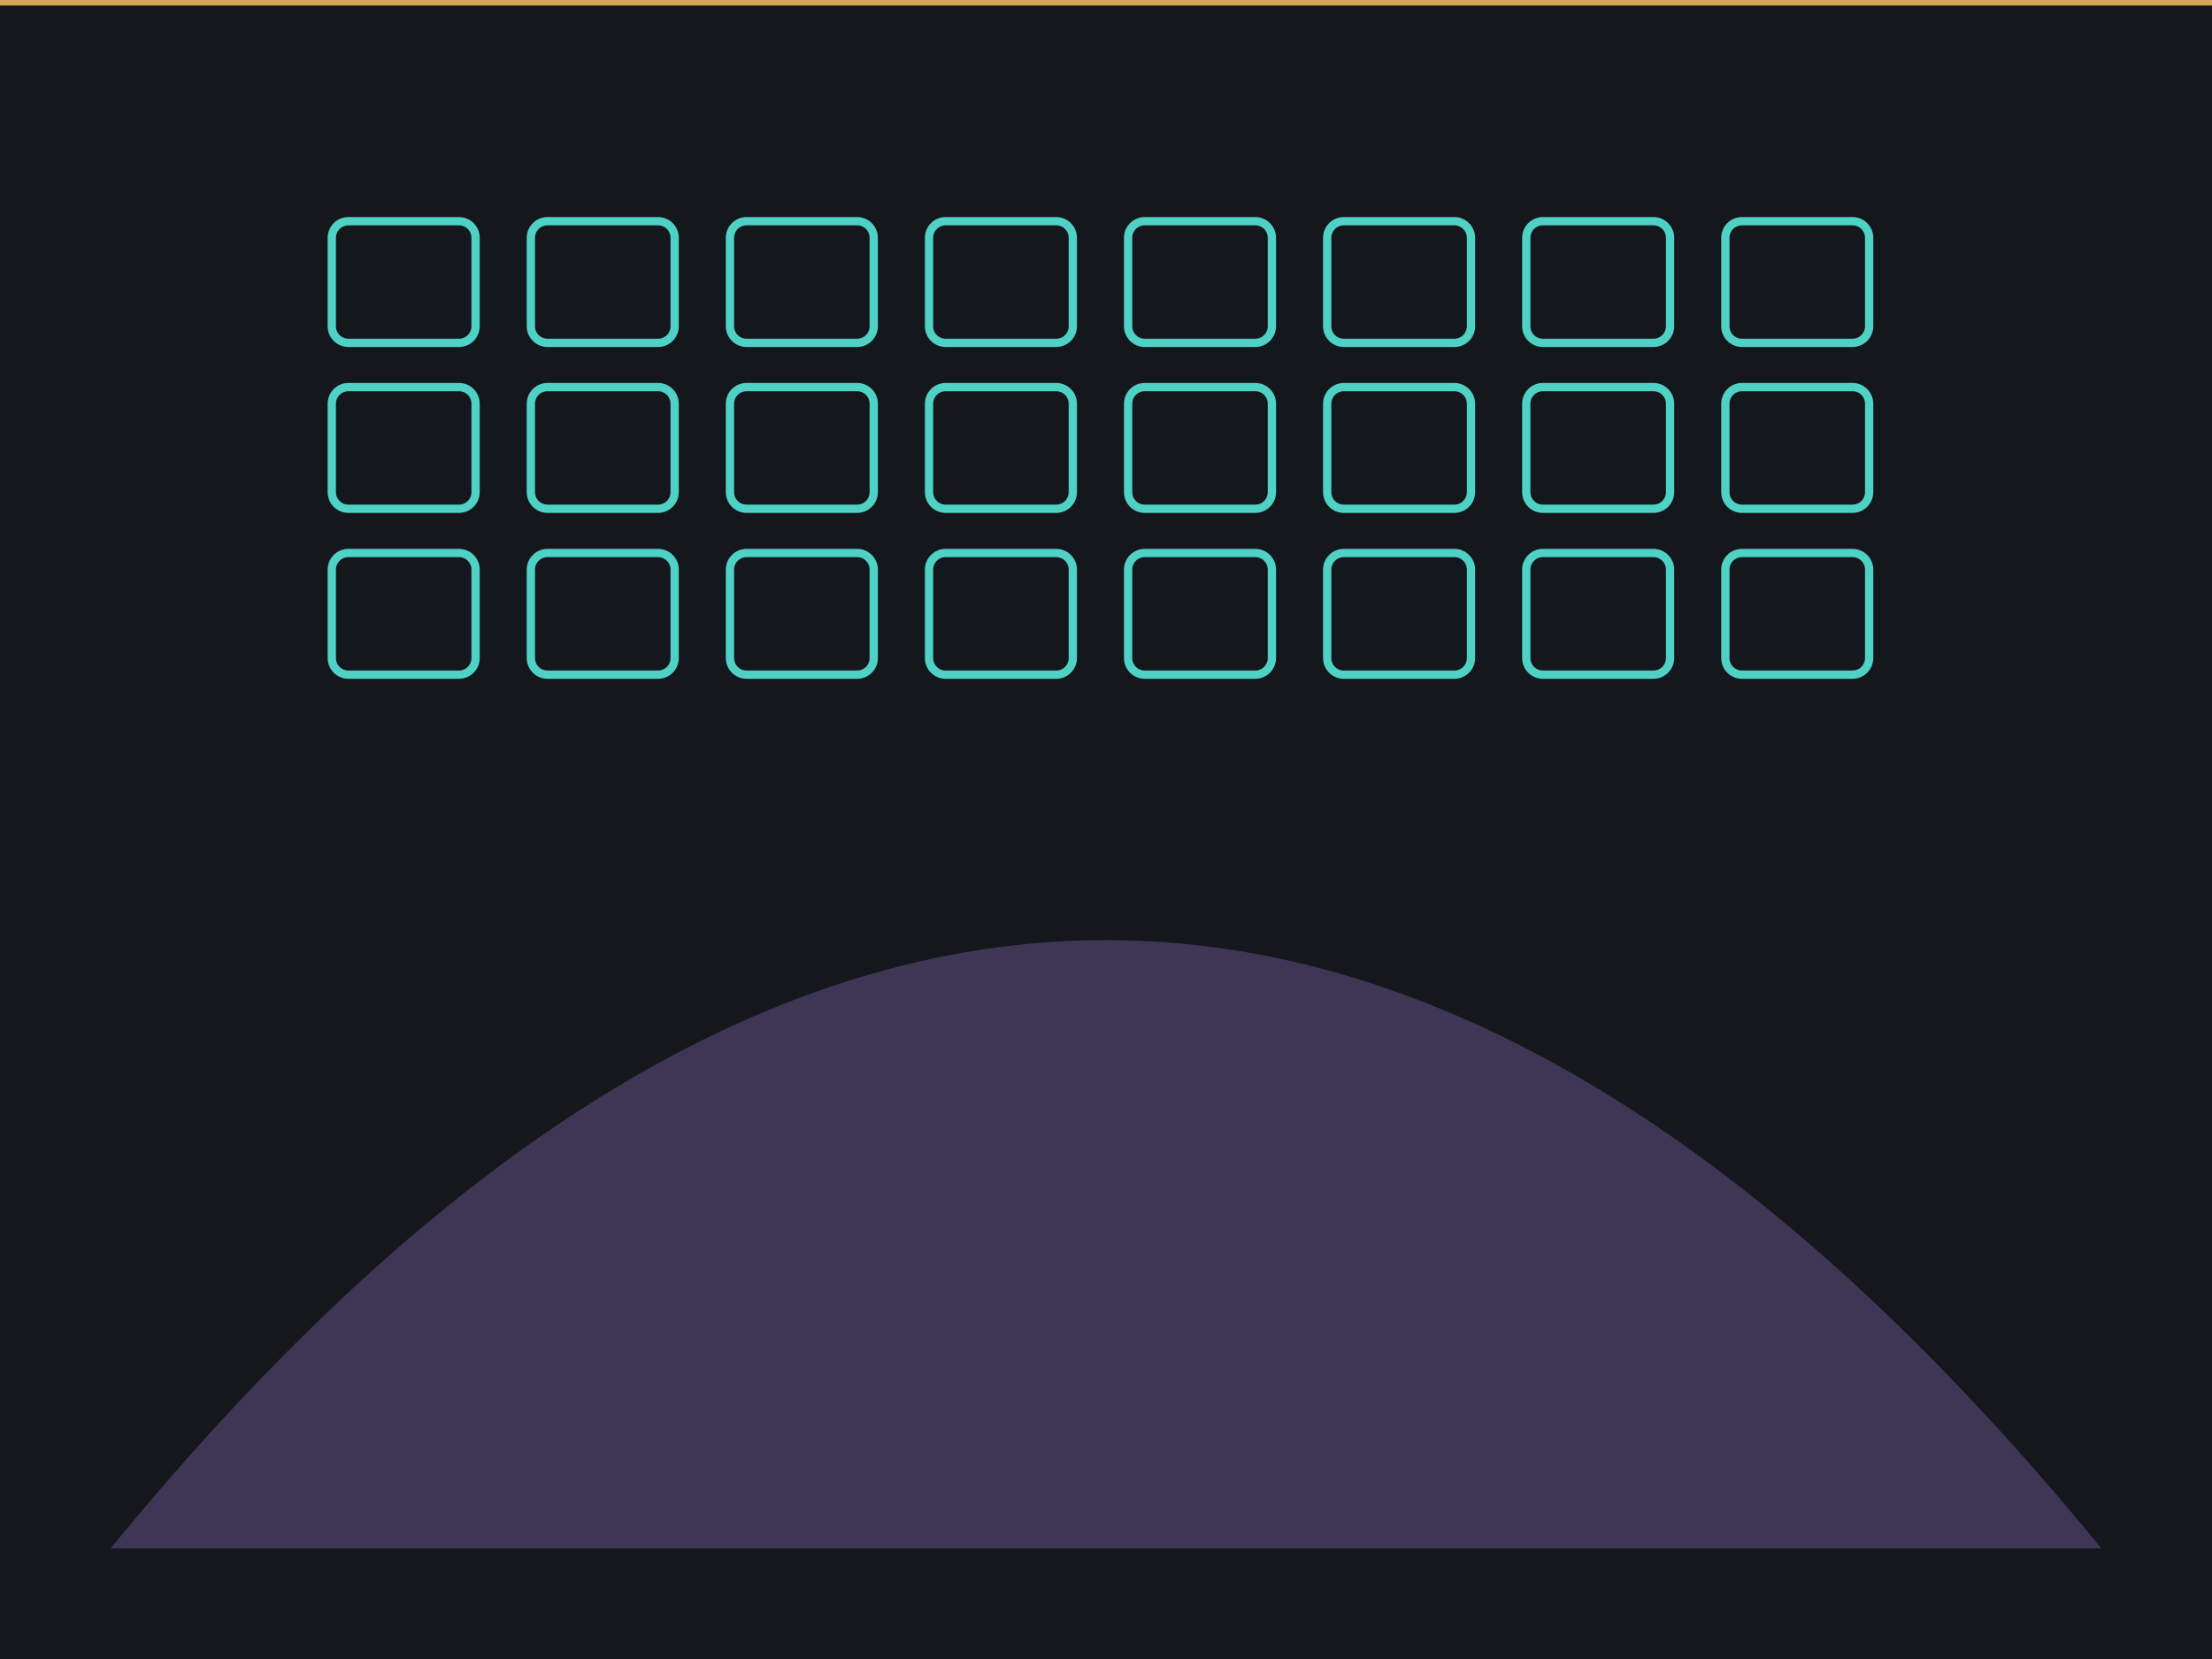
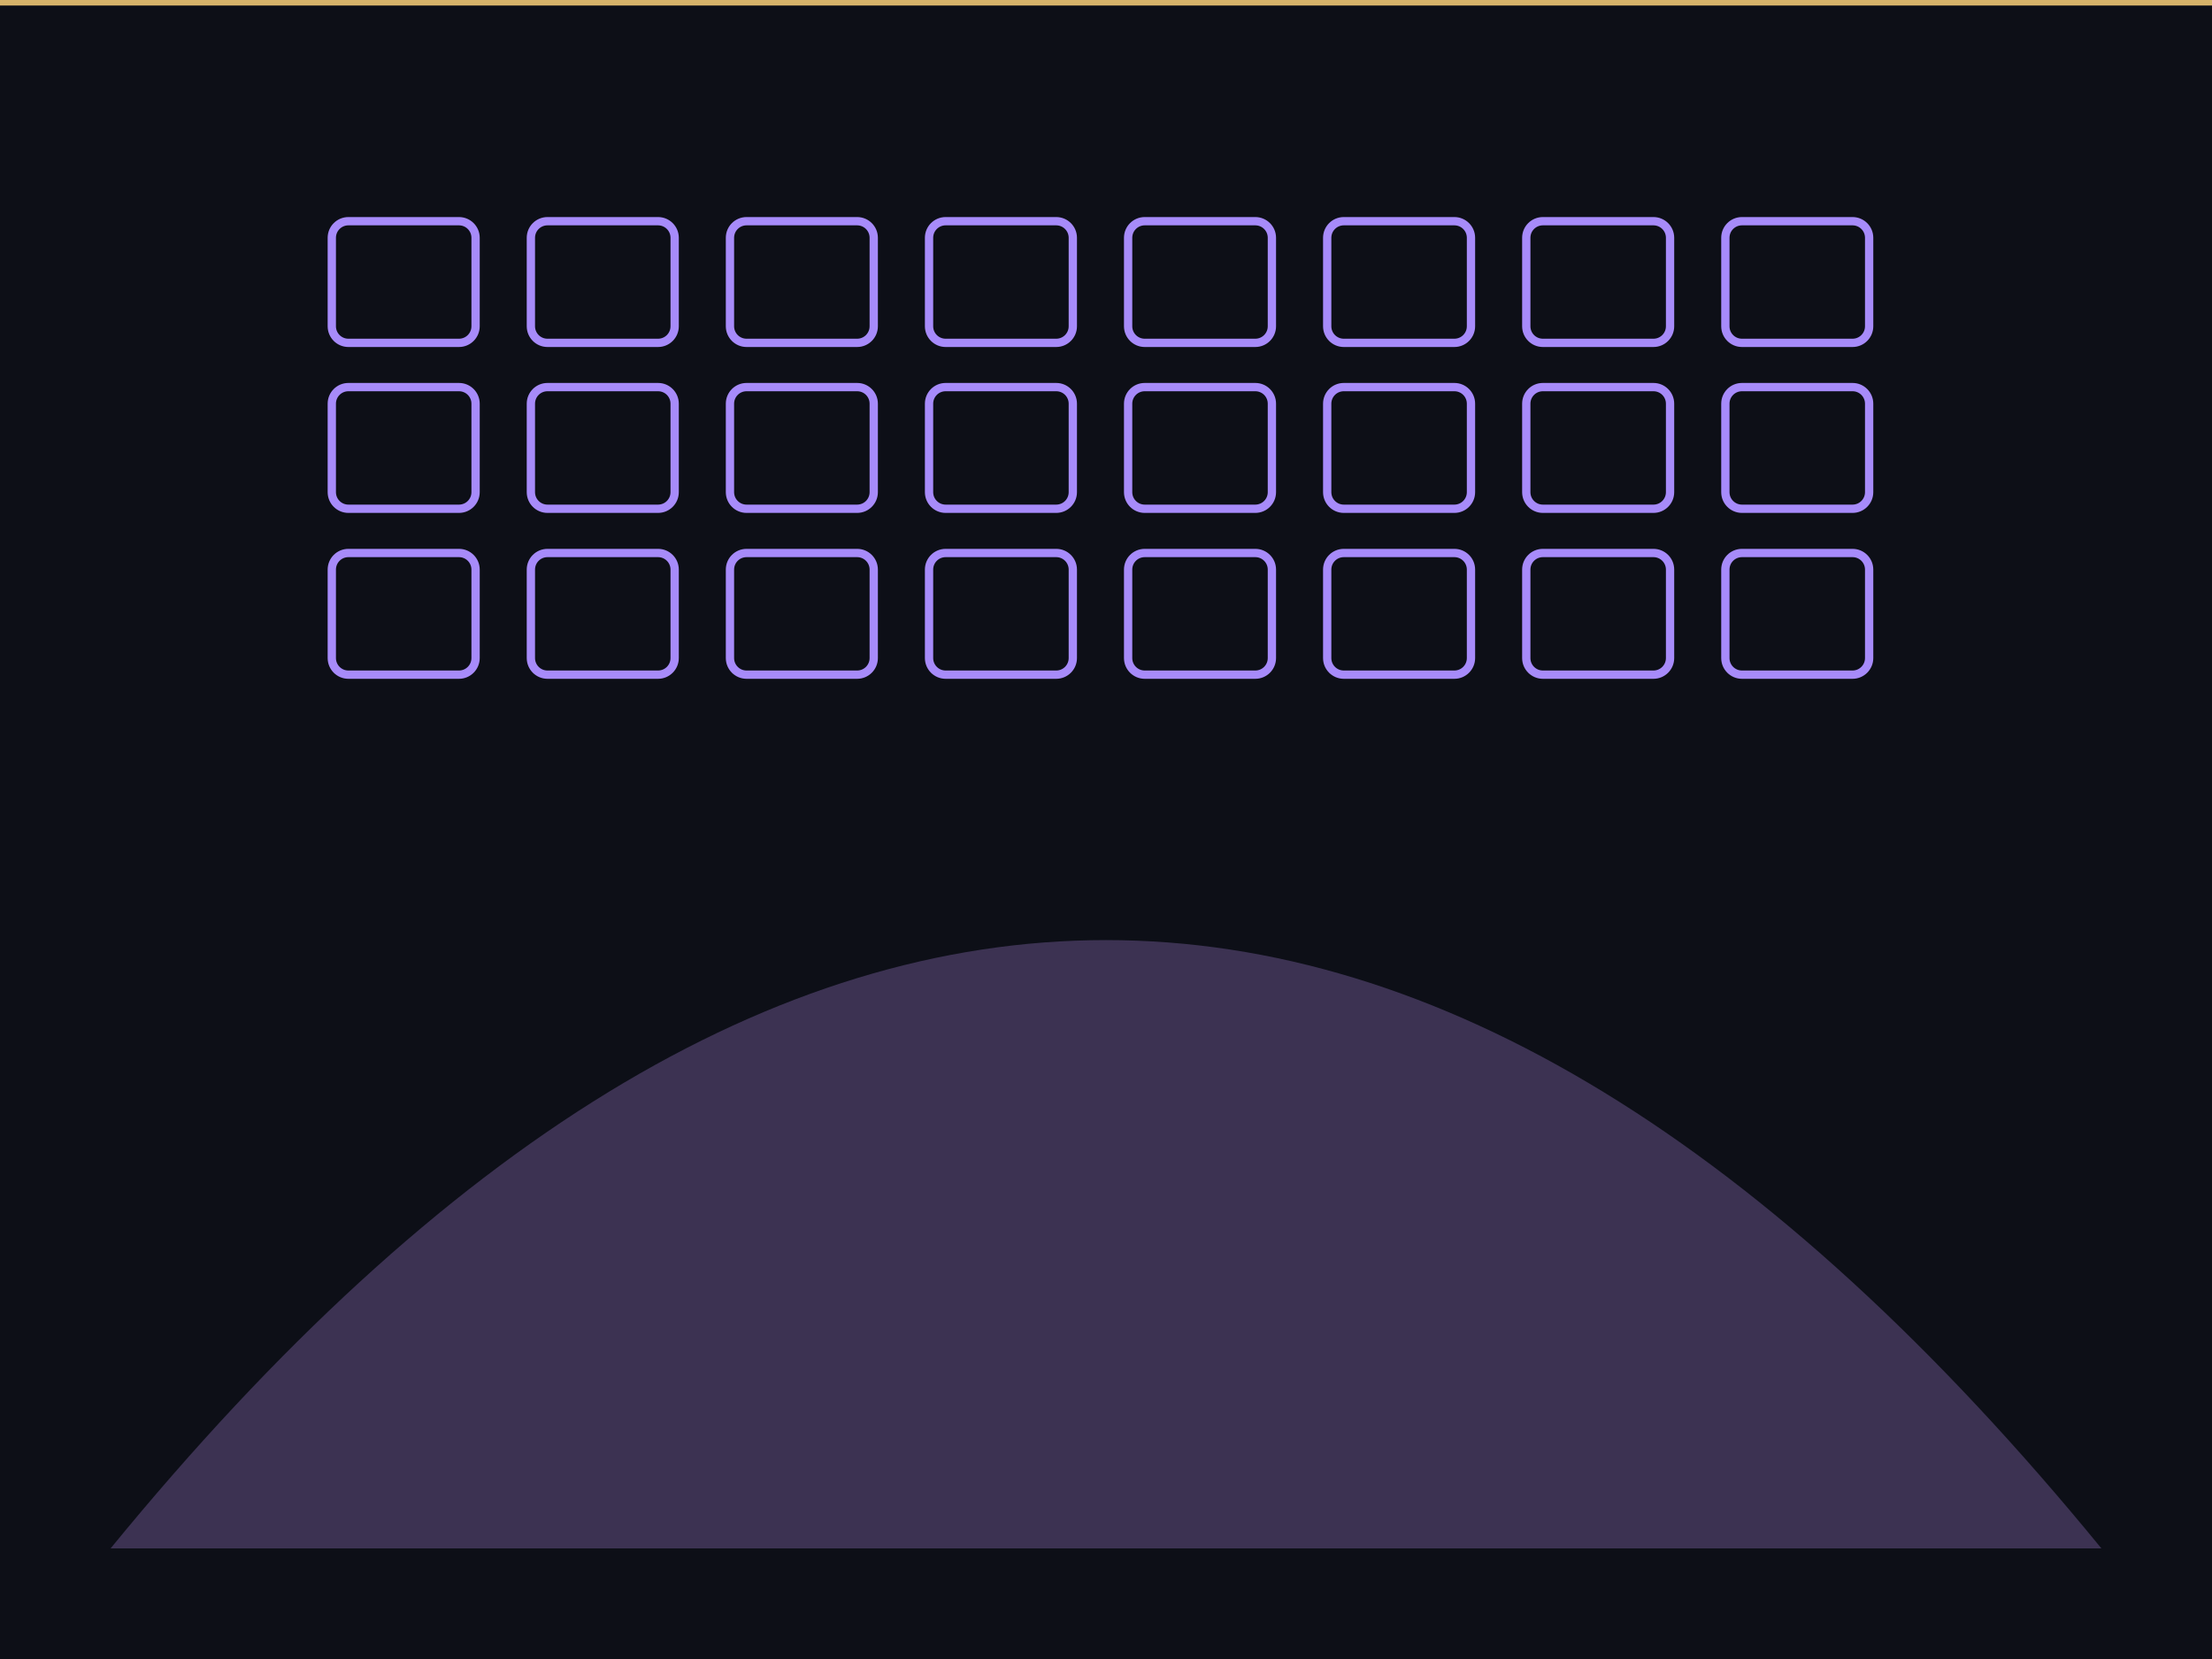
<svg xmlns="http://www.w3.org/2000/svg" viewBox="0 0 400 300" width="400" height="300" role="img" aria-hidden="true">
-   <rect width="400" height="300" fill="#14171C" />
-   <rect x="0" y="0" width="400" height="1" fill="#D6A756" />
+   <rect width="400" height="300" fill="#0D0F17" />
+   <rect x="0" y="0" width="400" height="1" fill="#D6B36A" />
  <path d="M20 280 Q200 60 380 280Z" fill="#5B4A7A" opacity="0.6" />
-   <rect x="60" y="40" width="26" height="22" rx="3" fill="none" stroke="#4FD1C5" stroke-width="1.5" />
-   <rect x="96" y="40" width="26" height="22" rx="3" fill="none" stroke="#4FD1C5" stroke-width="1.5" />
-   <rect x="132" y="40" width="26" height="22" rx="3" fill="none" stroke="#4FD1C5" stroke-width="1.5" />
-   <rect x="168" y="40" width="26" height="22" rx="3" fill="none" stroke="#4FD1C5" stroke-width="1.5" />
-   <rect x="204" y="40" width="26" height="22" rx="3" fill="none" stroke="#4FD1C5" stroke-width="1.5" />
-   <rect x="240" y="40" width="26" height="22" rx="3" fill="none" stroke="#4FD1C5" stroke-width="1.5" />
-   <rect x="276" y="40" width="26" height="22" rx="3" fill="none" stroke="#4FD1C5" stroke-width="1.5" />
-   <rect x="312" y="40" width="26" height="22" rx="3" fill="none" stroke="#4FD1C5" stroke-width="1.5" />
-   <rect x="60" y="70" width="26" height="22" rx="3" fill="none" stroke="#4FD1C5" stroke-width="1.5" />
-   <rect x="96" y="70" width="26" height="22" rx="3" fill="none" stroke="#4FD1C5" stroke-width="1.5" />
-   <rect x="132" y="70" width="26" height="22" rx="3" fill="none" stroke="#4FD1C5" stroke-width="1.5" />
-   <rect x="168" y="70" width="26" height="22" rx="3" fill="none" stroke="#4FD1C5" stroke-width="1.5" />
-   <rect x="204" y="70" width="26" height="22" rx="3" fill="none" stroke="#4FD1C5" stroke-width="1.5" />
-   <rect x="240" y="70" width="26" height="22" rx="3" fill="none" stroke="#4FD1C5" stroke-width="1.5" />
-   <rect x="276" y="70" width="26" height="22" rx="3" fill="none" stroke="#4FD1C5" stroke-width="1.5" />
-   <rect x="312" y="70" width="26" height="22" rx="3" fill="none" stroke="#4FD1C5" stroke-width="1.5" />
-   <rect x="60" y="100" width="26" height="22" rx="3" fill="none" stroke="#4FD1C5" stroke-width="1.5" />
-   <rect x="96" y="100" width="26" height="22" rx="3" fill="none" stroke="#4FD1C5" stroke-width="1.5" />
-   <rect x="132" y="100" width="26" height="22" rx="3" fill="none" stroke="#4FD1C5" stroke-width="1.5" />
-   <rect x="168" y="100" width="26" height="22" rx="3" fill="none" stroke="#4FD1C5" stroke-width="1.5" />
-   <rect x="204" y="100" width="26" height="22" rx="3" fill="none" stroke="#4FD1C5" stroke-width="1.5" />
-   <rect x="240" y="100" width="26" height="22" rx="3" fill="none" stroke="#4FD1C5" stroke-width="1.5" />
-   <rect x="276" y="100" width="26" height="22" rx="3" fill="none" stroke="#4FD1C5" stroke-width="1.5" />
-   <rect x="312" y="100" width="26" height="22" rx="3" fill="none" stroke="#4FD1C5" stroke-width="1.5" />
+   <rect x="60" y="40" width="26" height="22" rx="3" fill="none" stroke="#A78BFA" stroke-width="1.5" />
+   <rect x="96" y="40" width="26" height="22" rx="3" fill="none" stroke="#A78BFA" stroke-width="1.5" />
+   <rect x="132" y="40" width="26" height="22" rx="3" fill="none" stroke="#A78BFA" stroke-width="1.5" />
+   <rect x="168" y="40" width="26" height="22" rx="3" fill="none" stroke="#A78BFA" stroke-width="1.5" />
+   <rect x="204" y="40" width="26" height="22" rx="3" fill="none" stroke="#A78BFA" stroke-width="1.5" />
+   <rect x="240" y="40" width="26" height="22" rx="3" fill="none" stroke="#A78BFA" stroke-width="1.5" />
+   <rect x="276" y="40" width="26" height="22" rx="3" fill="none" stroke="#A78BFA" stroke-width="1.5" />
+   <rect x="312" y="40" width="26" height="22" rx="3" fill="none" stroke="#A78BFA" stroke-width="1.5" />
+   <rect x="60" y="70" width="26" height="22" rx="3" fill="none" stroke="#A78BFA" stroke-width="1.5" />
+   <rect x="96" y="70" width="26" height="22" rx="3" fill="none" stroke="#A78BFA" stroke-width="1.5" />
+   <rect x="132" y="70" width="26" height="22" rx="3" fill="none" stroke="#A78BFA" stroke-width="1.5" />
+   <rect x="168" y="70" width="26" height="22" rx="3" fill="none" stroke="#A78BFA" stroke-width="1.5" />
+   <rect x="204" y="70" width="26" height="22" rx="3" fill="none" stroke="#A78BFA" stroke-width="1.5" />
+   <rect x="240" y="70" width="26" height="22" rx="3" fill="none" stroke="#A78BFA" stroke-width="1.5" />
+   <rect x="276" y="70" width="26" height="22" rx="3" fill="none" stroke="#A78BFA" stroke-width="1.5" />
+   <rect x="312" y="70" width="26" height="22" rx="3" fill="none" stroke="#A78BFA" stroke-width="1.5" />
+   <rect x="60" y="100" width="26" height="22" rx="3" fill="none" stroke="#A78BFA" stroke-width="1.5" />
+   <rect x="96" y="100" width="26" height="22" rx="3" fill="none" stroke="#A78BFA" stroke-width="1.5" />
+   <rect x="132" y="100" width="26" height="22" rx="3" fill="none" stroke="#A78BFA" stroke-width="1.5" />
+   <rect x="168" y="100" width="26" height="22" rx="3" fill="none" stroke="#A78BFA" stroke-width="1.5" />
+   <rect x="204" y="100" width="26" height="22" rx="3" fill="none" stroke="#A78BFA" stroke-width="1.5" />
+   <rect x="240" y="100" width="26" height="22" rx="3" fill="none" stroke="#A78BFA" stroke-width="1.5" />
+   <rect x="276" y="100" width="26" height="22" rx="3" fill="none" stroke="#A78BFA" stroke-width="1.5" />
+   <rect x="312" y="100" width="26" height="22" rx="3" fill="none" stroke="#A78BFA" stroke-width="1.5" />
</svg>
